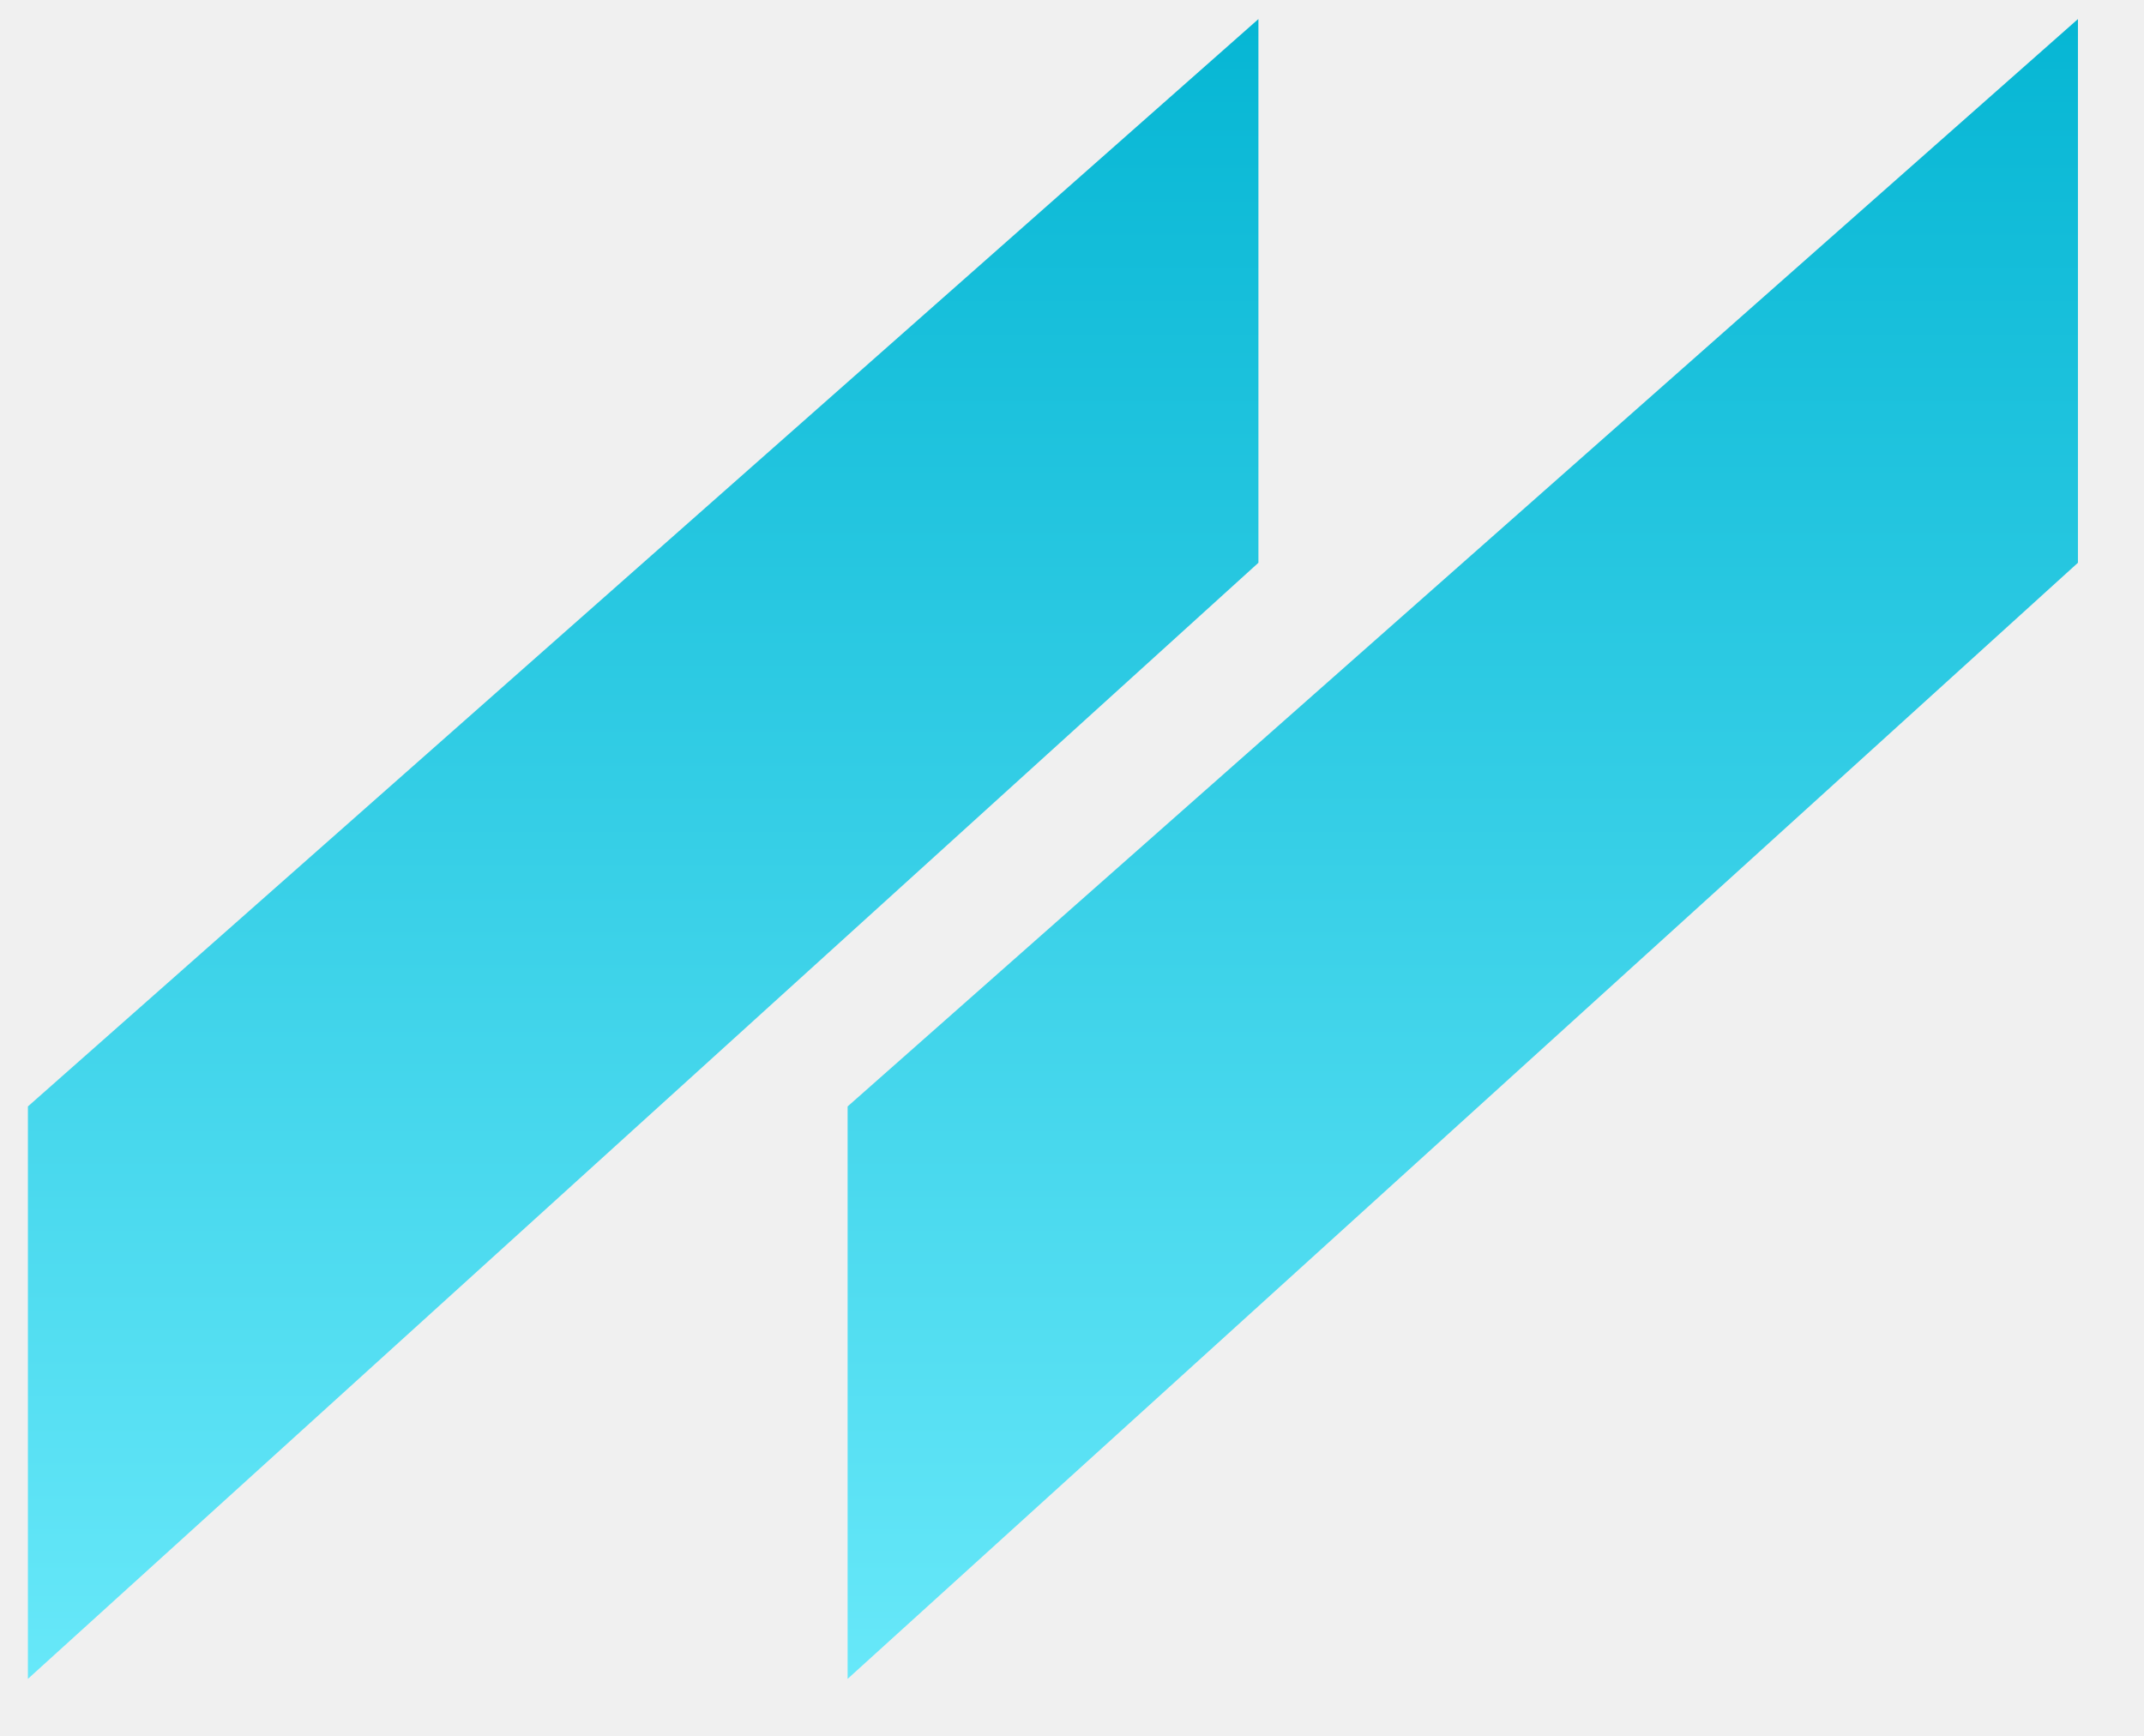
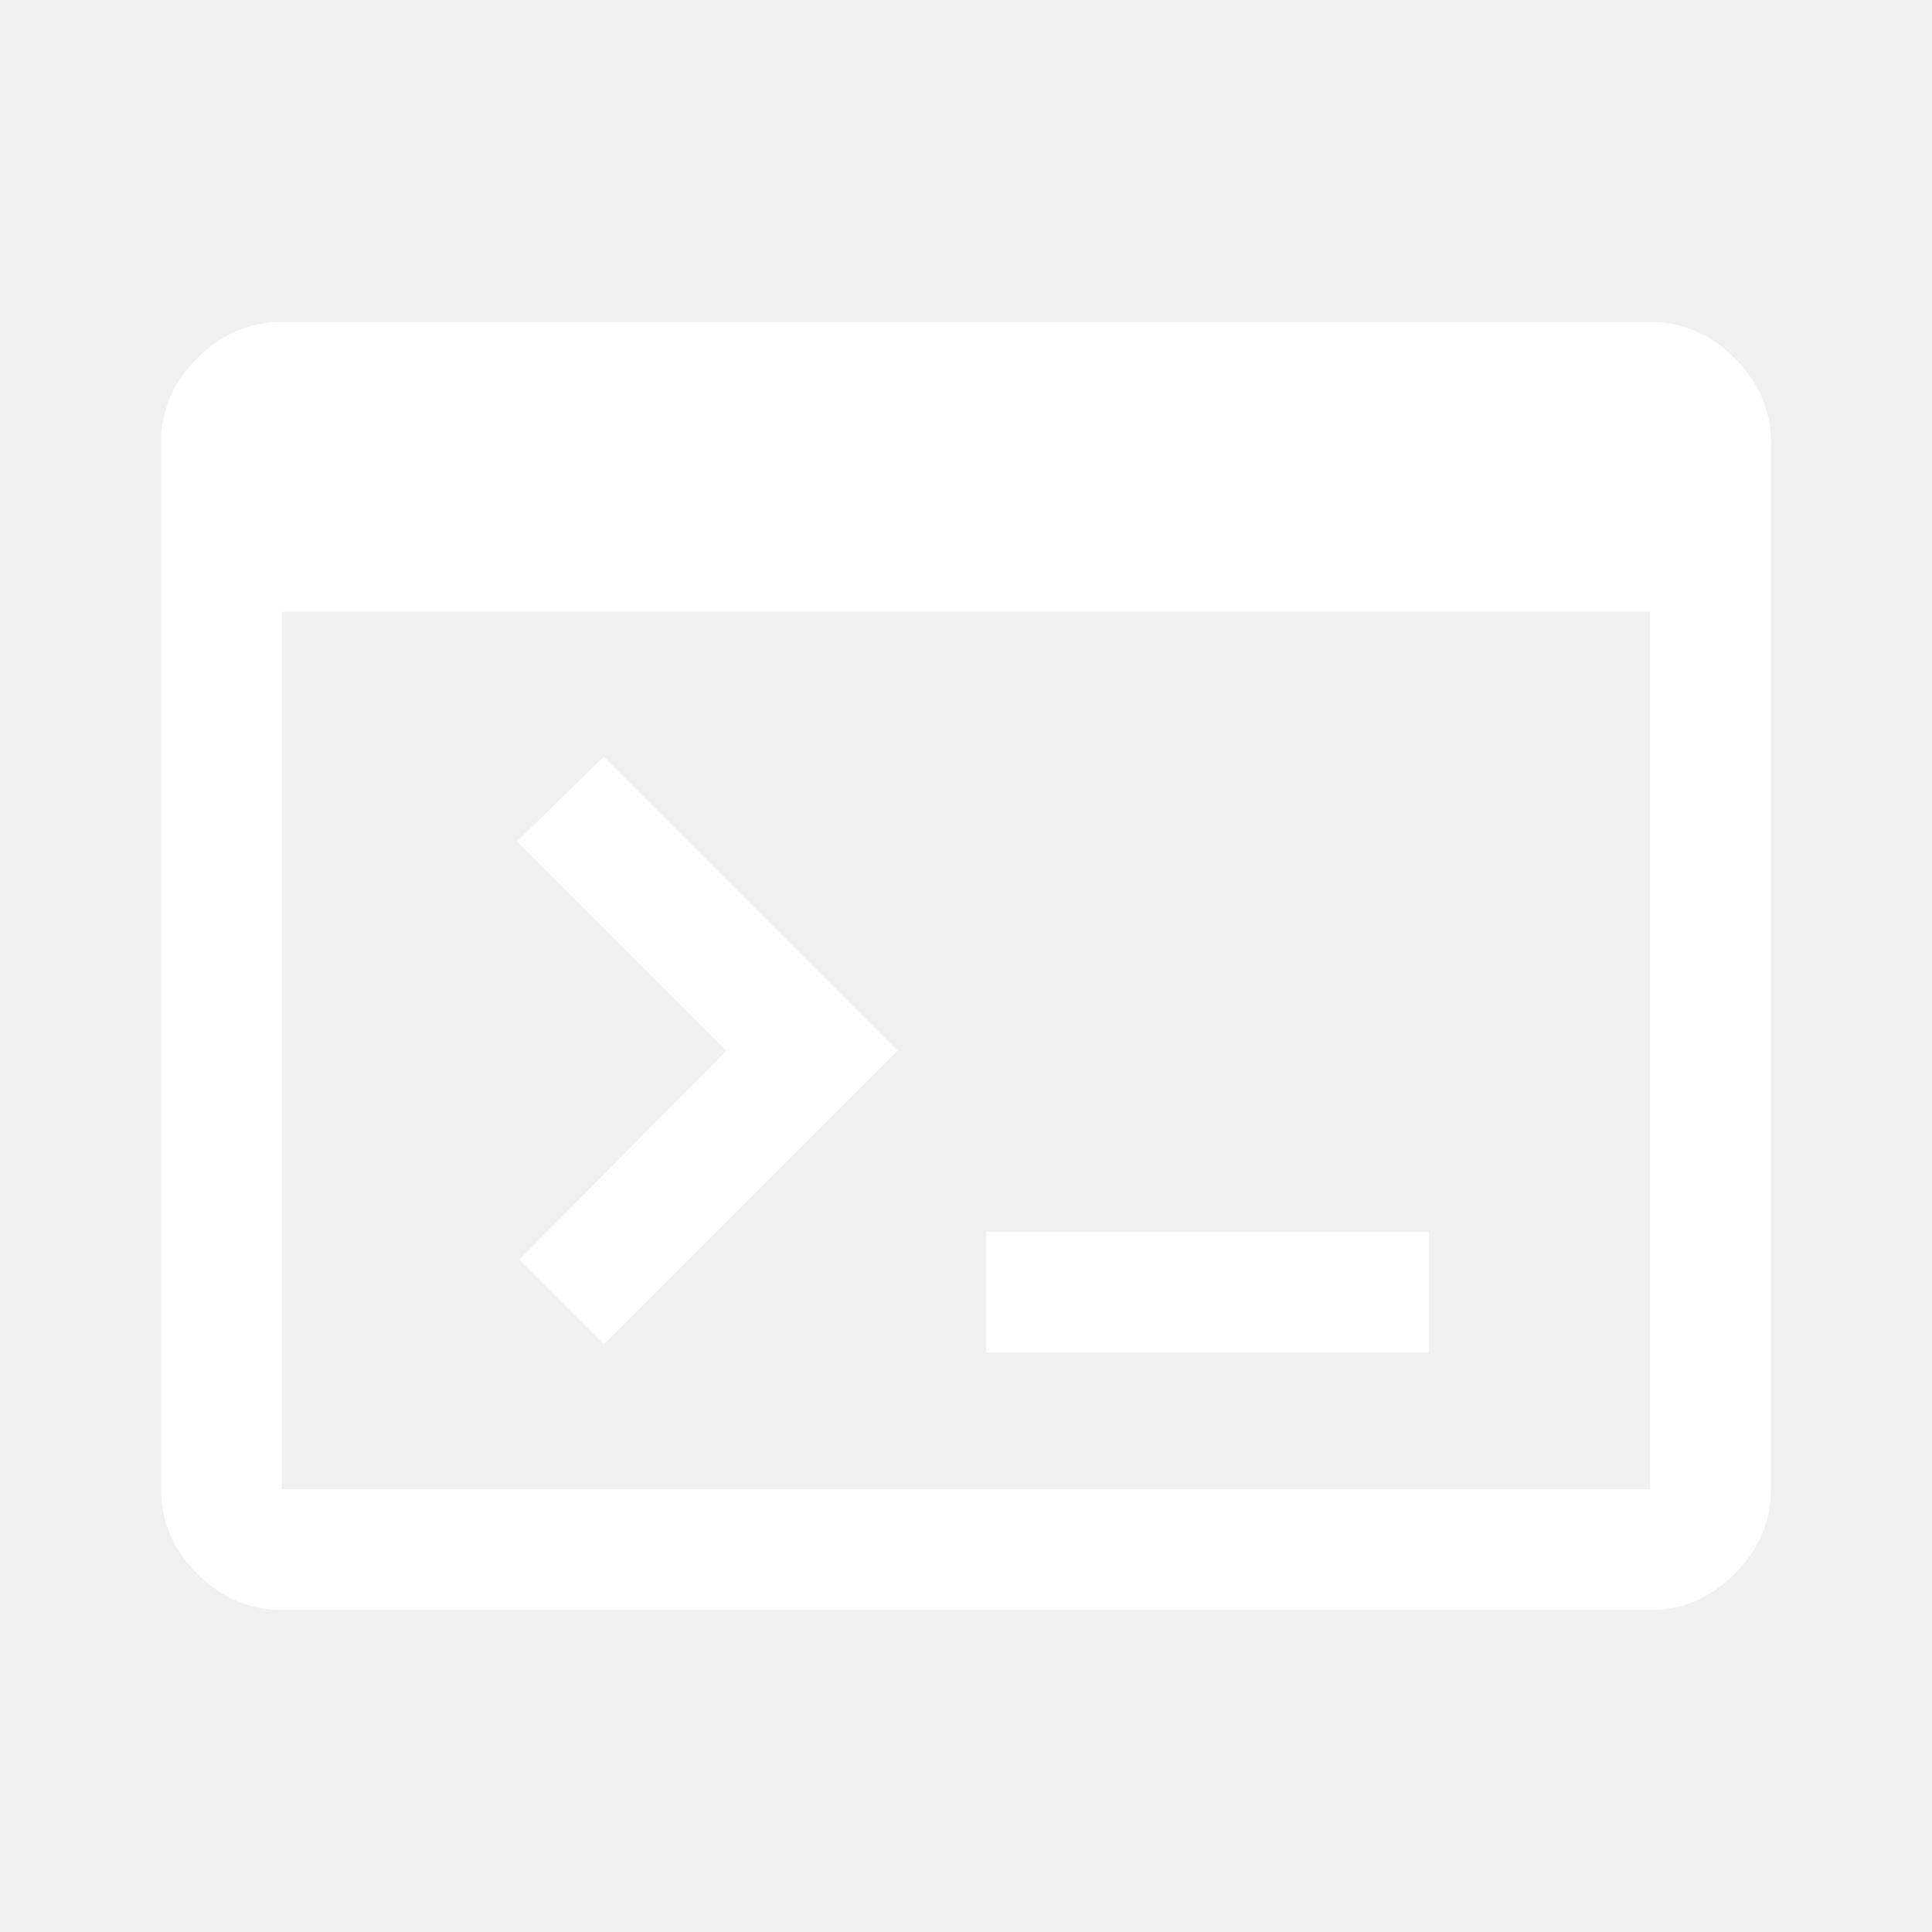
- <svg xmlns="http://www.w3.org/2000/svg" xmlns:xlink="http://www.w3.org/1999/xlink" version="1.1" preserveAspectRatio="xMidYMid meet" viewBox="344.564 330.278 111.737 91.218" width="53.87" height="43.61">
-   <defs>
-     <path d="M453.3 331.28L453.3 359.85L388.64 418.5L388.64 388.42L453.3 331.28Z" id="aFZf6T5ED" />
-     <linearGradient id="gradientb2ThqnP5Op" gradientUnits="userSpaceOnUse" x1="420.97" y1="331.28" x2="420.97" y2="418.5">
-       <stop style="stop-color: #06b6d4;stop-opacity: 1" offset="0%" />
-       <stop style="stop-color: #67e8f9;stop-opacity: 1" offset="100%" />
-     </linearGradient>
-     <path d="M410.23 331.28L410.23 359.85L345.56 418.5L345.56 388.42L410.23 331.28Z" id="a9fehgwfM" />
-     <linearGradient id="gradientk1wNV9Ostb" gradientUnits="userSpaceOnUse" x1="377.89" y1="331.28" x2="377.89" y2="418.5">
-       <stop style="stop-color: #06b6d4;stop-opacity: 1" offset="0%" />
-       <stop style="stop-color: #67e8f9;stop-opacity: 1" offset="100%" />
-     </linearGradient>
-   </defs>
-   <g>
-     <g>
-       <use xlink:href="#aFZf6T5ED" opacity="1" fill="url(#gradientb2ThqnP5Op)" />
-     </g>
-     <g>
-       <use xlink:href="#a9fehgwfM" opacity="1" fill="url(#gradientk1wNV9Ostb)" />
-     </g>
-   </g>
+ <svg xmlns="http://www.w3.org/2000/svg" height="55" viewBox="0 -960 960 960" width="55">
+   <path fill="white" d="M140-160q-24 0-42-18t-18-42v-520q0-24 18-42t42-18h680q24 0 42 18t18 42v520q0 24-18 42t-42 18H140Zm0-60h680v-436H140v436Zm160-72-42-42 103-104-104-104 43-42 146 146-146 146Zm190 4v-60h220v60H490Z" />
</svg>
